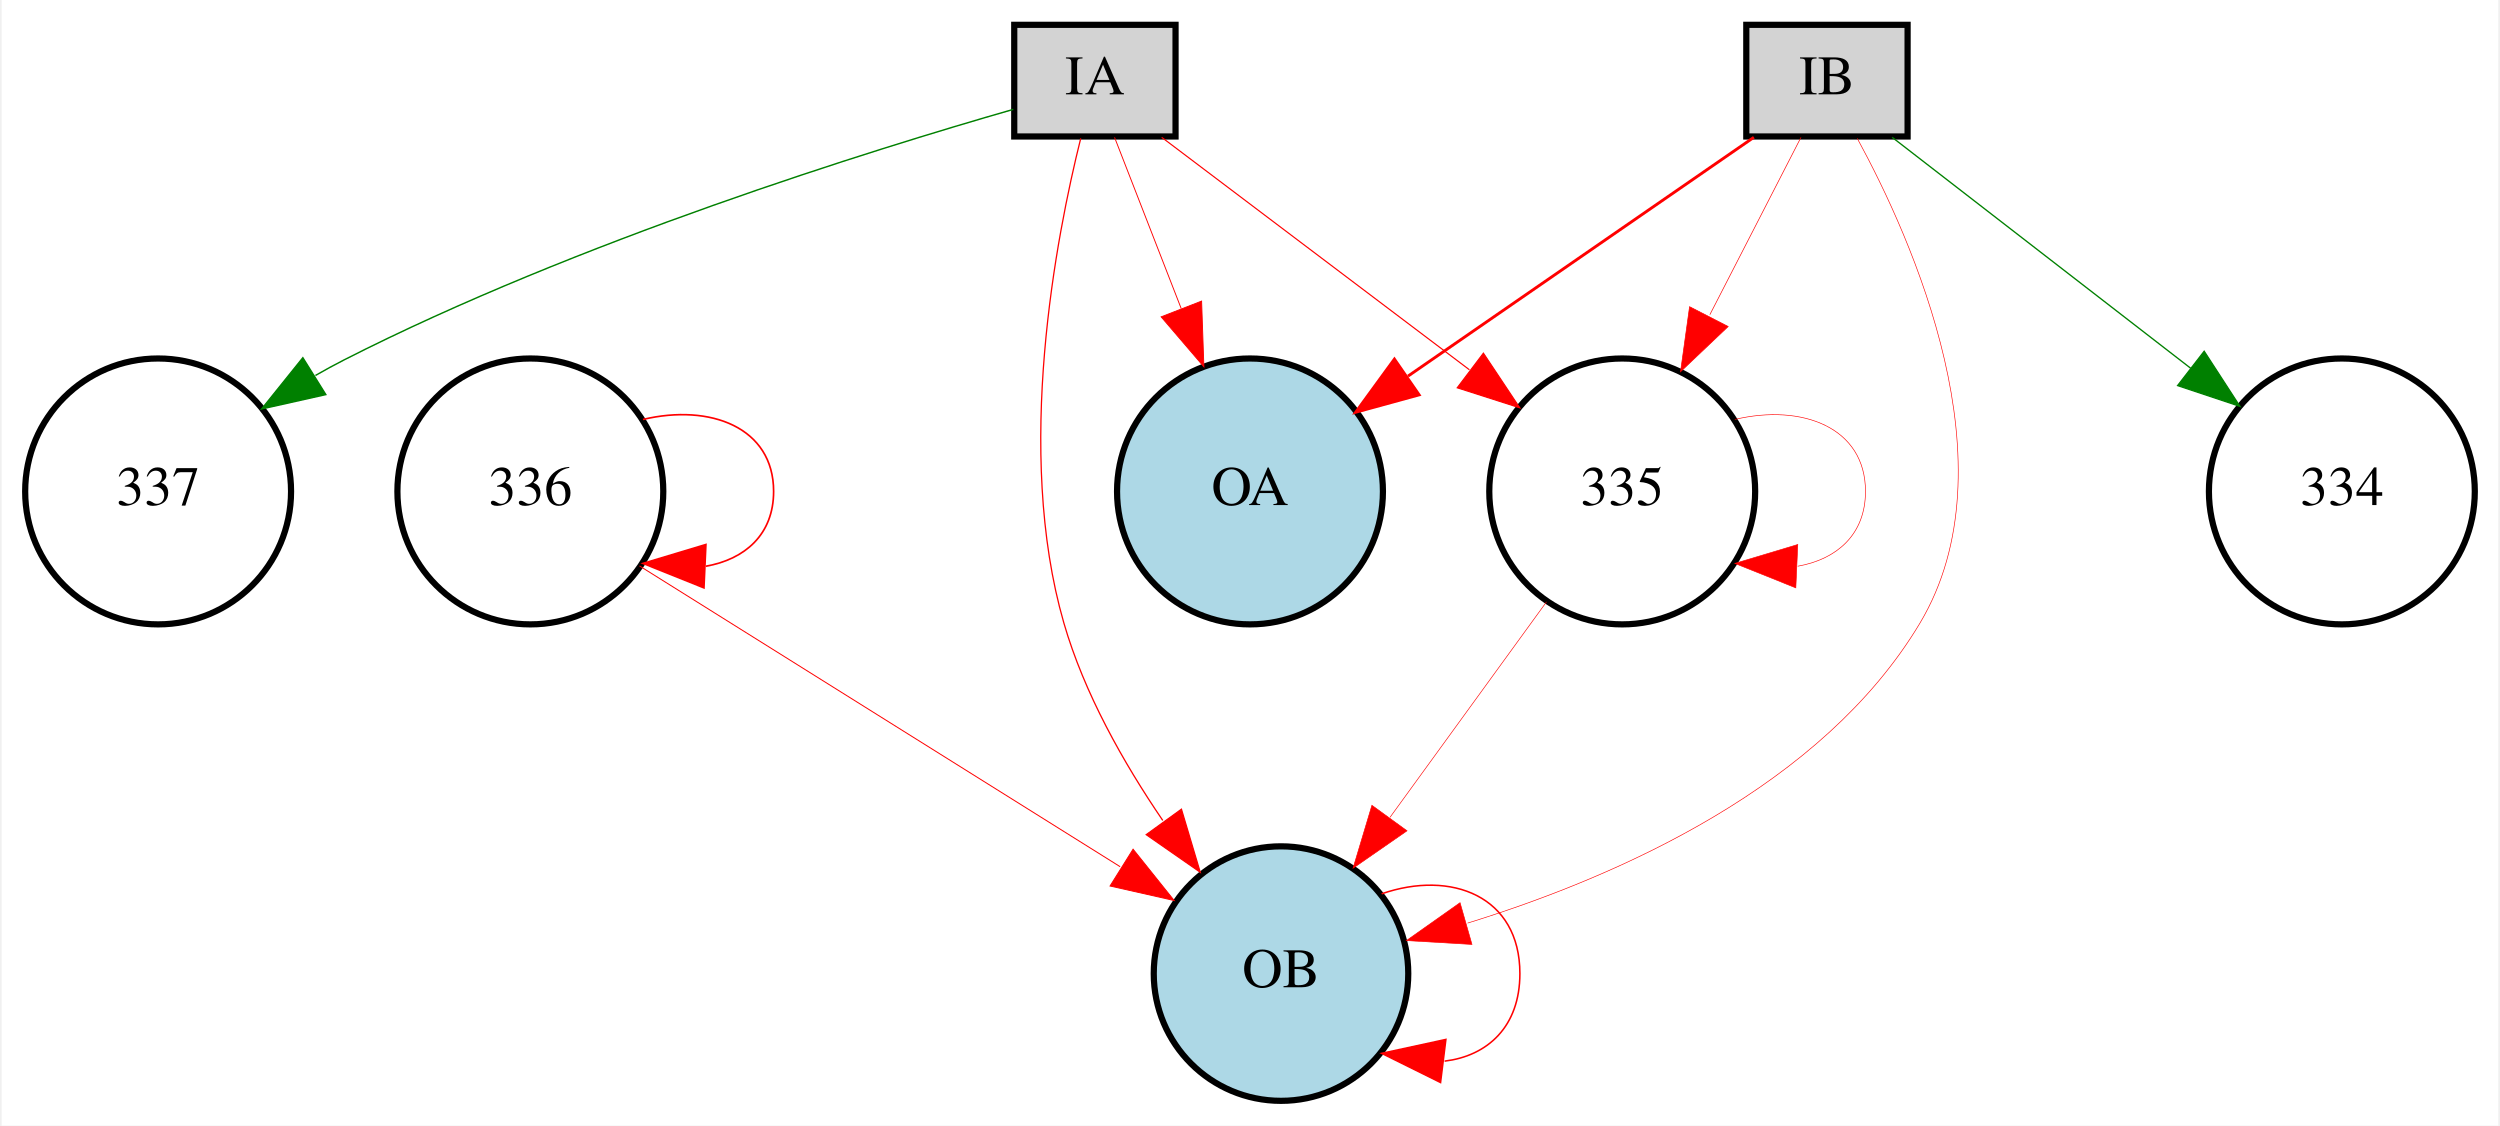
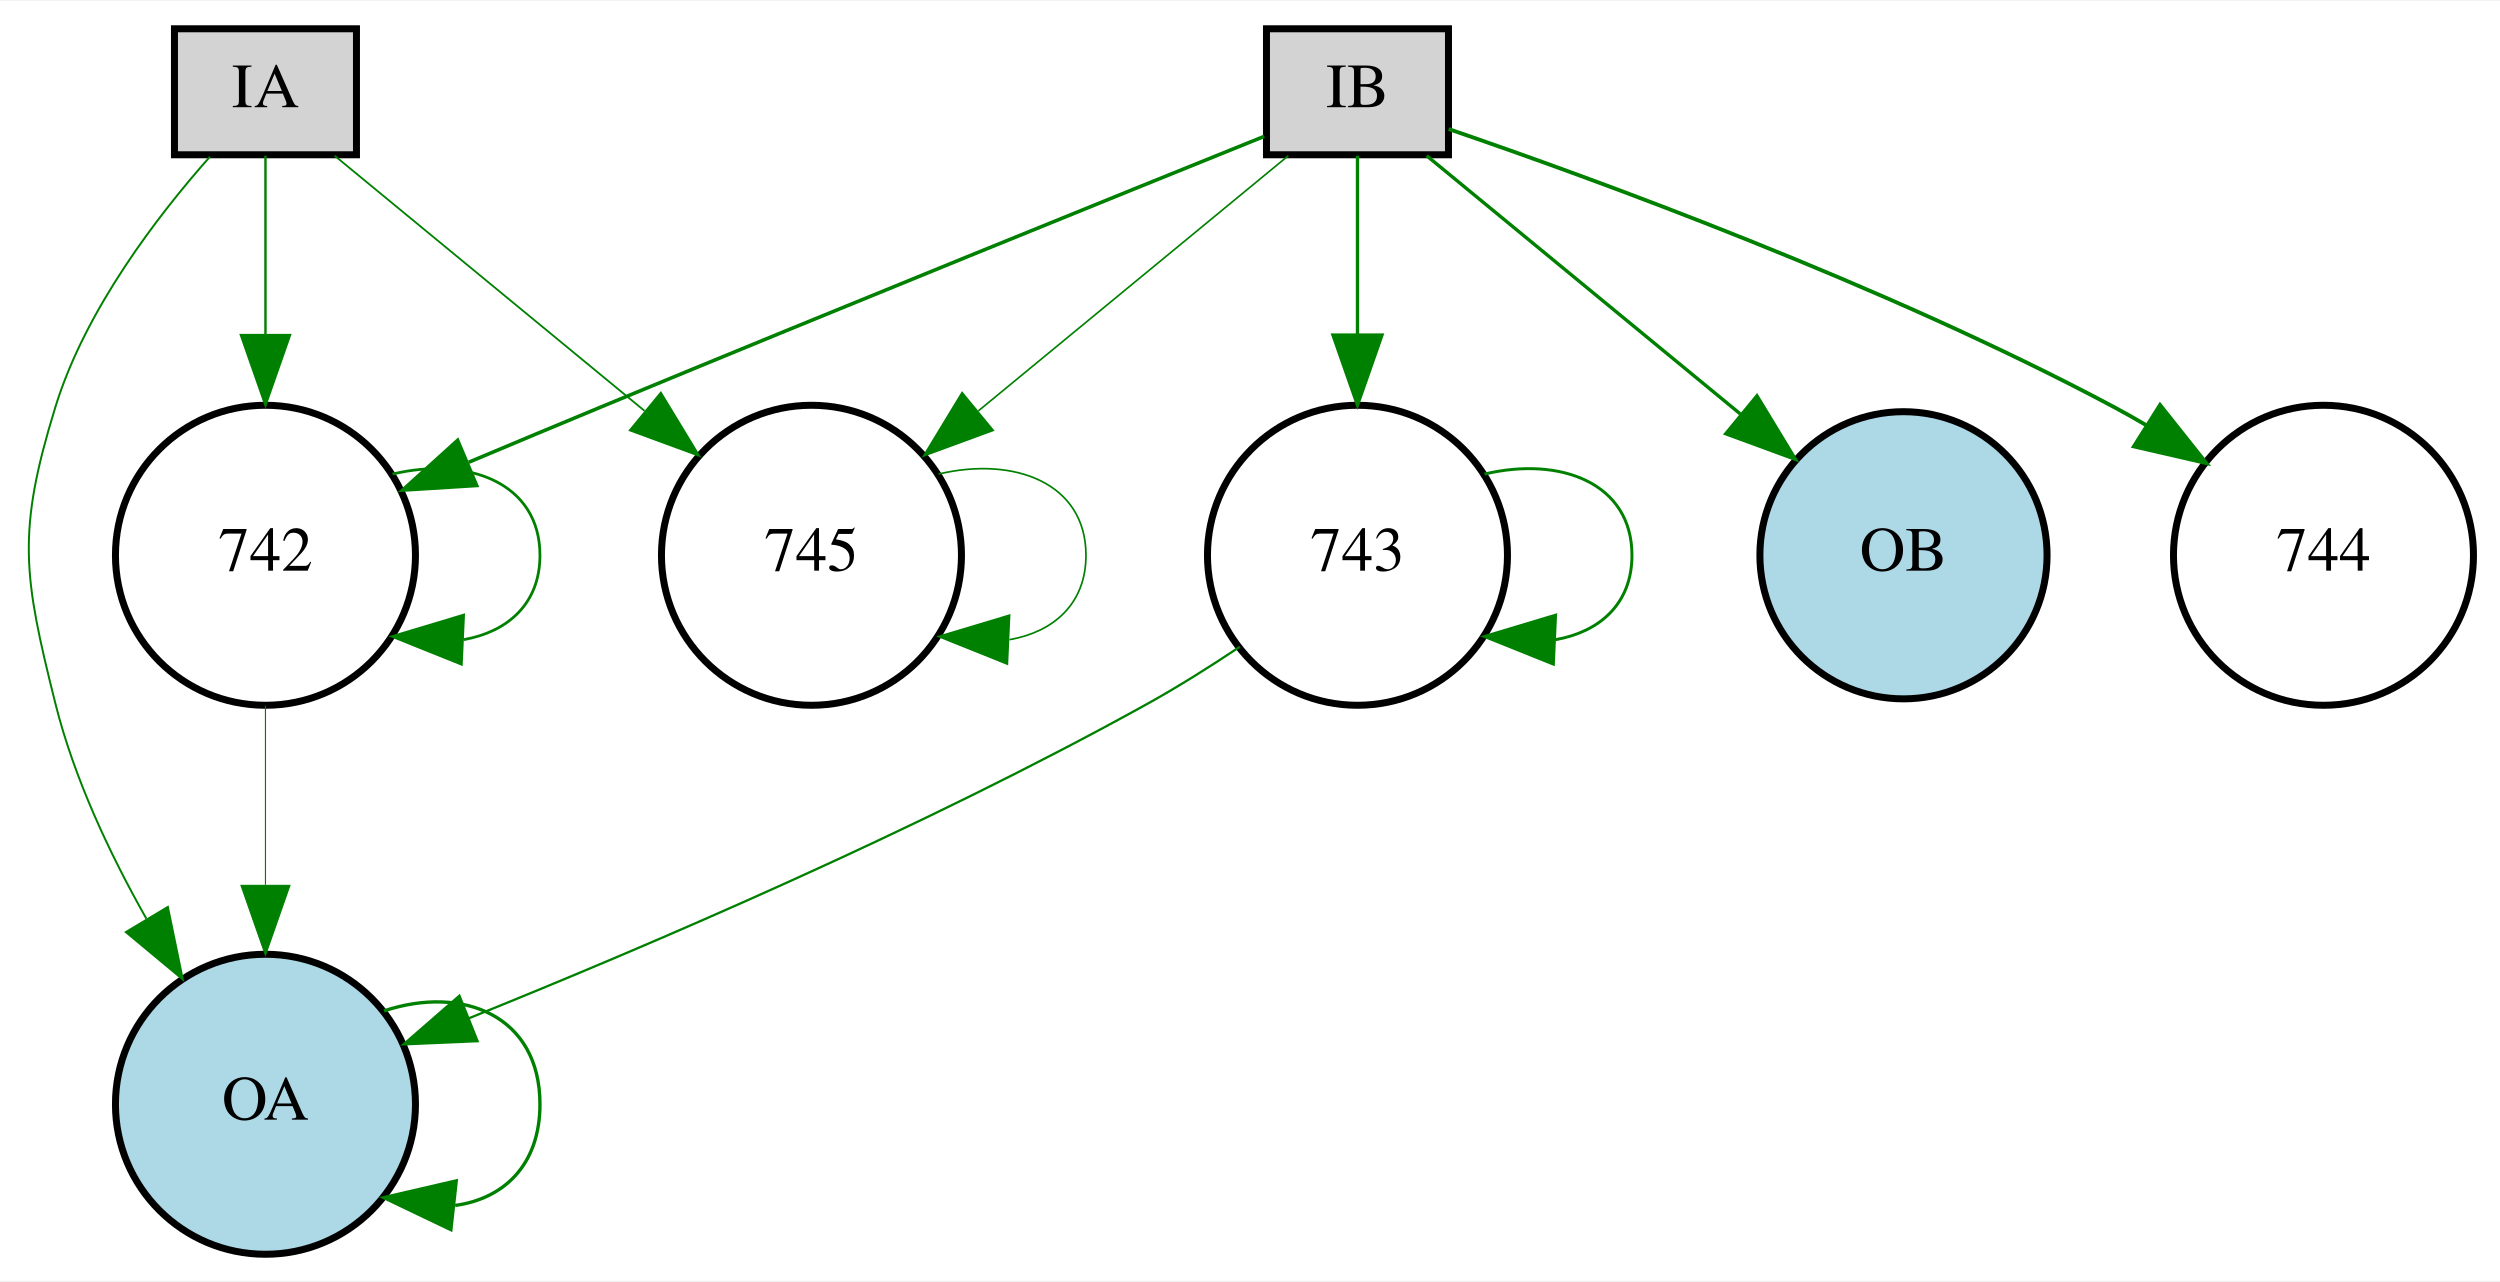
- <svg xmlns="http://www.w3.org/2000/svg" width="402pt" height="181pt" viewBox="0.00 0.00 402.43 181.44">
-   <g id="graph0" class="graph" transform="scale(1 1) rotate(0) translate(4 177.439)">
-     <polygon fill="white" stroke="none" points="-4,4 -4,-177.439 398.426,-177.439 398.426,4 -4,4" />
+ <svg xmlns="http://www.w3.org/2000/svg" width="357pt" height="183pt" viewBox="0.00 0.00 357.14 182.85">
+   <g id="graph0" class="graph" transform="scale(1 1) rotate(0) translate(4 178.853)">
+     <polygon fill="white" stroke="none" points="-4,4 -4,-178.853 353.136,-178.853 353.136,4 -4,4" />
    <g id="node1" class="node">
-       <polygon fill="lightgray" stroke="black" points="185.213,-173.439 159.213,-173.439 159.213,-155.439 185.213,-155.439 185.213,-173.439" />
-       <text text-anchor="middle" x="172.213" y="-162.239" font-family="Times,serif" font-size="9.00">IA</text>
+       <polygon fill="lightgray" stroke="black" points="46.923,-174.853 20.923,-174.853 20.923,-156.853 46.923,-156.853 46.923,-174.853" />
+       <text text-anchor="middle" x="33.923" y="-163.653" font-family="Times,serif" font-size="9.00">IA</text>
    </g>
    <g id="node3" class="node">
-       <ellipse fill="lightblue" stroke="black" cx="197.213" cy="-98.225" rx="21.429" ry="21.429" />
-       <text text-anchor="middle" x="197.213" y="-96.025" font-family="Times,serif" font-size="9.00">OA</text>
+       <ellipse fill="lightblue" stroke="black" cx="33.923" cy="-21.213" rx="21.429" ry="21.429" />
+       <text text-anchor="middle" x="33.923" y="-19.013" font-family="Times,serif" font-size="9.00">OA</text>
+     </g>
+     <g id="edge9" class="edge">
+       <path fill="none" stroke="green" stroke-width="0.282" d="M25.993,-156.582C18.647,-148.301 8.229,-134.812 3.923,-120.853 -1.635,-102.834 -0.653,-96.719 3.923,-78.426 6.581,-67.802 11.669,-56.989 16.911,-47.721" />
+       <polygon fill="green" stroke="green" stroke-width="0.282" points="19.98,-49.409 22.12,-39.032 13.976,-45.809 19.98,-49.409" />
+     </g>
+     <g id="node5" class="node">
+       <ellipse fill="white" stroke="black" cx="33.923" cy="-99.64" rx="21.429" ry="21.429" />
+       <text text-anchor="middle" x="33.923" y="-97.44" font-family="Times,serif" font-size="9.00">742</text>
+     </g>
+     <g id="edge1" class="edge">
+       <path fill="none" stroke="green" stroke-width="0.344" d="M33.923,-156.72C33.923,-150.177 33.923,-140.548 33.923,-131.109" />
+       <polygon fill="green" stroke="green" stroke-width="0.344" points="37.423,-131.095 33.923,-121.095 30.423,-131.095 37.423,-131.095" />
+     </g>
+     <g id="node7" class="node">
+       <ellipse fill="none" stroke="black" cx="111.923" cy="-99.64" rx="21.429" ry="21.429" />
+       <text text-anchor="middle" x="111.923" y="-97.44" font-family="Times,serif" font-size="9.00">745</text>
+     </g>
+     <g id="edge2" class="edge">
+       <path fill="none" stroke="green" stroke-width="0.26" d="M43.802,-156.72C54.87,-147.608 73.209,-132.511 88.072,-120.275" />
+       <polygon fill="green" stroke="green" stroke-width="0.26" points="90.407,-122.886 95.903,-113.828 85.958,-117.482 90.407,-122.886" />
+     </g>
+     <g id="node2" class="node">
+       <polygon fill="lightgray" stroke="black" points="202.923,-174.853 176.923,-174.853 176.923,-156.853 202.923,-156.853 202.923,-174.853" />
+       <text text-anchor="middle" x="189.923" y="-163.653" font-family="Times,serif" font-size="9.00">IB</text>
+     </g>
+     <g id="node4" class="node">
+       <ellipse fill="lightblue" stroke="black" cx="267.923" cy="-99.64" rx="20.512" ry="20.512" />
+       <text text-anchor="middle" x="267.923" y="-97.44" font-family="Times,serif" font-size="9.00">OB</text>
+     </g>
+     <g id="edge10" class="edge">
+       <path fill="none" stroke="green" stroke-width="0.489" d="M199.802,-156.72C211.008,-147.494 229.668,-132.133 244.627,-119.818" />
+       <polygon fill="green" stroke="green" stroke-width="0.489" points="246.991,-122.406 252.487,-113.348 242.542,-117.001 246.991,-122.406" />
+     </g>
+     <g id="edge3" class="edge">
+       <path fill="none" stroke="green" stroke-width="0.515" d="M176.601,-159.484C156.191,-151.245 115.966,-134.955 81.923,-120.853 75.783,-118.309 69.212,-115.56 62.964,-112.933" />
+       <polygon fill="green" stroke="green" stroke-width="0.515" points="64.093,-109.611 53.519,-108.952 61.374,-116.061 64.093,-109.611" />
+     </g>
+     <g id="node6" class="node">
+       <ellipse fill="white" stroke="black" cx="189.923" cy="-99.64" rx="21.429" ry="21.429" />
+       <text text-anchor="middle" x="189.923" y="-97.44" font-family="Times,serif" font-size="9.00">743</text>
+     </g>
+     <g id="edge4" class="edge">
+       <path fill="none" stroke="green" stroke-width="0.474" d="M189.923,-156.72C189.923,-150.177 189.923,-140.548 189.923,-131.109" />
+       <polygon fill="green" stroke="green" stroke-width="0.474" points="193.423,-131.095 189.923,-121.095 186.423,-131.095 193.423,-131.095" />
+     </g>
+     <g id="edge6" class="edge">
+       <path fill="none" stroke="green" stroke-width="0.24" d="M180.044,-156.72C168.976,-147.608 150.637,-132.511 135.774,-120.275" />
+       <polygon fill="green" stroke="green" stroke-width="0.24" points="137.888,-117.482 127.943,-113.828 133.439,-122.886 137.888,-117.482" />
+     </g>
+     <g id="node8" class="node">
+       <ellipse fill="none" stroke="black" cx="327.923" cy="-99.64" rx="21.429" ry="21.429" />
+       <text text-anchor="middle" x="327.923" y="-97.44" font-family="Times,serif" font-size="9.00">744</text>
+     </g>
+     <g id="edge5" class="edge">
+       <path fill="none" stroke="green" stroke-width="0.555" d="M202.946,-160.529C223.64,-153.443 265.051,-138.382 297.923,-120.853 299.447,-120.04 300.99,-119.169 302.53,-118.261" />
+       <polygon fill="green" stroke="green" stroke-width="0.555" points="304.576,-121.108 311.167,-112.813 300.842,-115.187 304.576,-121.108" />
+     </g>
+     <g id="edge11" class="edge">
+       <path fill="none" stroke="green" stroke-width="0.481" d="M50.852,-34.549C62.144,-38.303 73.136,-33.858 73.136,-21.213 73.136,-12.52 67.941,-7.702 61.024,-6.76" />
+       <polygon fill="green" stroke="green" stroke-width="0.481" points="60.41,-3.306 50.852,-7.877 61.174,-10.264 60.41,-3.306" />
    </g>
    <g id="edge7" class="edge">
-       <path fill="none" stroke="red" stroke-width="0.149" d="M175.379,-155.306C178.108,-148.299 182.214,-137.751 186.132,-127.688" />
-       <polygon fill="red" stroke="red" stroke-width="0.149" points="189.413,-128.907 189.78,-118.319 182.89,-126.368 189.413,-128.907" />
+       <path fill="none" stroke="green" stroke-width="0.163" d="M33.923,-78.159C33.923,-70.3 33.923,-61.156 33.923,-52.566" />
+       <polygon fill="green" stroke="green" stroke-width="0.163" points="37.423,-52.486 33.923,-42.486 30.423,-52.486 37.423,-52.486" />
    </g>
-     <g id="node4" class="node">
-       <ellipse fill="lightblue" stroke="black" cx="202.213" cy="-20.506" rx="20.512" ry="20.512" />
-       <text text-anchor="middle" x="202.213" y="-18.306" font-family="Times,serif" font-size="9.00">OB</text>
+     <g id="edge12" class="edge">
+       <path fill="none" stroke="green" stroke-width="0.398" d="M52.074,-111.241C62.924,-113.819 73.136,-109.952 73.136,-99.64 73.136,-92.711 68.526,-88.692 62.211,-87.582" />
+       <polygon fill="green" stroke="green" stroke-width="0.398" points="61.907,-84.092 52.074,-88.038 62.222,-91.085 61.907,-84.092" />
    </g>
    <g id="edge8" class="edge">
-       <path fill="none" stroke="red" stroke-width="0.206" d="M169.93,-155.133C166.02,-139.488 159.203,-104.735 167.213,-77.012 170.473,-65.733 176.78,-54.539 183.154,-45.19" />
-       <polygon fill="red" stroke="red" stroke-width="0.206" points="186.162,-47.003 189.187,-36.849 180.49,-42.9 186.162,-47.003" />
-     </g>
-     <g id="node5" class="node">
-       <ellipse fill="white" stroke="black" cx="257.213" cy="-98.225" rx="21.429" ry="21.429" />
-       <text text-anchor="middle" x="257.213" y="-96.025" font-family="Times,serif" font-size="9.00">335</text>
-     </g>
-     <g id="edge1" class="edge">
-       <path fill="none" stroke="red" stroke-width="0.189" d="M182.979,-155.306C195.38,-145.937 216.157,-130.241 232.582,-117.833" />
-       <polygon fill="red" stroke="red" stroke-width="0.189" points="234.837,-120.516 240.706,-111.696 230.617,-114.931 234.837,-120.516" />
-     </g>
-     <g id="node7" class="node">
-       <ellipse fill="none" stroke="black" cx="21.213" cy="-98.225" rx="21.429" ry="21.429" />
-       <text text-anchor="middle" x="21.213" y="-96.025" font-family="Times,serif" font-size="9.00">337</text>
-     </g>
-     <g id="edge2" class="edge">
-       <path fill="none" stroke="green" stroke-width="0.233" d="M159.064,-159.809C136.365,-153.295 88.664,-138.502 51.213,-119.439 49.674,-118.655 48.119,-117.807 46.57,-116.916" />
-       <polygon fill="green" stroke="green" stroke-width="0.233" points="48.245,-113.836 37.906,-111.519 44.543,-119.777 48.245,-113.836" />
-     </g>
-     <g id="node2" class="node">
-       <polygon fill="lightgray" stroke="black" points="303.213,-173.439 277.213,-173.439 277.213,-155.439 303.213,-155.439 303.213,-173.439" />
-       <text text-anchor="middle" x="290.213" y="-162.239" font-family="Times,serif" font-size="9.00">IB</text>
-     </g>
-     <g id="edge9" class="edge">
-       <path fill="none" stroke="red" stroke-width="0.47" d="M278.435,-155.306C264.489,-145.677 240.865,-129.365 222.679,-116.808" />
-       <polygon fill="red" stroke="red" stroke-width="0.47" points="224.472,-113.793 214.254,-110.991 220.494,-119.553 224.472,-113.793" />
-     </g>
-     <g id="edge10" class="edge">
-       <path fill="none" stroke="red" stroke-width="0.1" d="M295.092,-155.15C303.935,-138.932 320.359,-102.379 305.213,-77.012 289.541,-50.764 256.698,-36.194 232.289,-28.643" />
-       <polygon fill="red" stroke="red" stroke-width="0.1" points="232.996,-25.205 222.419,-25.823 231.073,-31.936 232.996,-25.205" />
-     </g>
-     <g id="edge4" class="edge">
-       <path fill="none" stroke="red" stroke-width="0.108" d="M286.034,-155.306C282.316,-148.071 276.659,-137.063 271.338,-126.71" />
-       <polygon fill="red" stroke="red" stroke-width="0.108" points="274.296,-124.808 266.612,-117.514 268.07,-128.008 274.296,-124.808" />
-     </g>
-     <g id="node8" class="node">
-       <ellipse fill="none" stroke="black" cx="373.213" cy="-98.225" rx="21.429" ry="21.429" />
-       <text text-anchor="middle" x="373.213" y="-96.025" font-family="Times,serif" font-size="9.00">334</text>
-     </g>
-     <g id="edge3" class="edge">
-       <path fill="none" stroke="green" stroke-width="0.216" d="M300.725,-155.306C312.761,-145.995 332.875,-130.433 348.865,-118.062" />
-       <polygon fill="green" stroke="green" stroke-width="0.216" points="351.02,-120.821 356.787,-111.933 346.736,-115.284 351.02,-120.821" />
-     </g>
-     <g id="edge11" class="edge">
-       <path fill="none" stroke="red" stroke-width="0.251" d="M218.436,-33.364C229.664,-37.261 240.719,-32.975 240.719,-20.506 240.719,-11.934 235.494,-7.229 228.579,-6.392" />
-       <polygon fill="red" stroke="red" stroke-width="0.251" points="227.93,-2.946 218.436,-7.648 228.79,-9.893 227.93,-2.946" />
-     </g>
-     <g id="edge5" class="edge">
-       <path fill="none" stroke="red" stroke-width="0.1" d="M245.007,-80.421C237.593,-70.213 228.003,-57.012 219.782,-45.694" />
-       <polygon fill="red" stroke="red" stroke-width="0.1" points="222.529,-43.52 213.821,-37.486 216.866,-47.634 222.529,-43.52" />
-     </g>
-     <g id="edge12" class="edge">
-       <path fill="none" stroke="red" stroke-width="0.1" d="M275.365,-109.827C286.215,-112.405 296.426,-108.538 296.426,-98.225 296.426,-91.297 291.817,-87.278 285.501,-86.168" />
-       <polygon fill="red" stroke="red" stroke-width="0.1" points="285.197,-82.678 275.365,-86.624 285.512,-89.671 285.197,-82.678" />
-     </g>
-     <g id="node6" class="node">
-       <ellipse fill="white" stroke="black" cx="81.213" cy="-98.225" rx="21.429" ry="21.429" />
-       <text text-anchor="middle" x="81.213" y="-96.025" font-family="Times,serif" font-size="9.00">336</text>
-     </g>
-     <g id="edge6" class="edge">
-       <path fill="none" stroke="red" stroke-width="0.159" d="M98.808,-86.215C119.176,-73.469 152.911,-52.358 176.285,-37.732" />
-       <polygon fill="red" stroke="red" stroke-width="0.159" points="178.369,-40.556 184.989,-32.285 174.656,-34.622 178.369,-40.556" />
+       <path fill="none" stroke="green" stroke-width="0.33" d="M173.112,-86.569C168.894,-83.75 164.317,-80.863 159.923,-78.426 127.787,-60.608 88.922,-43.959 62.931,-33.477" />
+       <polygon fill="green" stroke="green" stroke-width="0.33" points="64.225,-30.225 53.64,-29.772 61.632,-36.727 64.225,-30.225" />
    </g>
    <g id="edge13" class="edge">
-       <path fill="none" stroke="red" stroke-width="0.271" d="M99.365,-109.827C110.215,-112.405 120.426,-108.538 120.426,-98.225 120.426,-91.297 115.817,-87.278 109.501,-86.168" />
-       <polygon fill="red" stroke="red" stroke-width="0.271" points="109.197,-82.678 99.365,-86.624 109.512,-89.671 109.197,-82.678" />
+       <path fill="none" stroke="green" stroke-width="0.424" d="M208.074,-111.241C218.924,-113.819 229.136,-109.952 229.136,-99.64 229.136,-92.711 224.526,-88.692 218.211,-87.582" />
+       <polygon fill="green" stroke="green" stroke-width="0.424" points="217.907,-84.092 208.074,-88.038 218.222,-91.085 217.907,-84.092" />
+     </g>
+     <g id="edge14" class="edge">
+       <path fill="none" stroke="green" stroke-width="0.243" d="M130.074,-111.241C140.924,-113.819 151.136,-109.952 151.136,-99.64 151.136,-92.711 146.526,-88.692 140.211,-87.582" />
+       <polygon fill="green" stroke="green" stroke-width="0.243" points="139.907,-84.092 130.074,-88.038 140.222,-91.085 139.907,-84.092" />
    </g>
  </g>
</svg>
